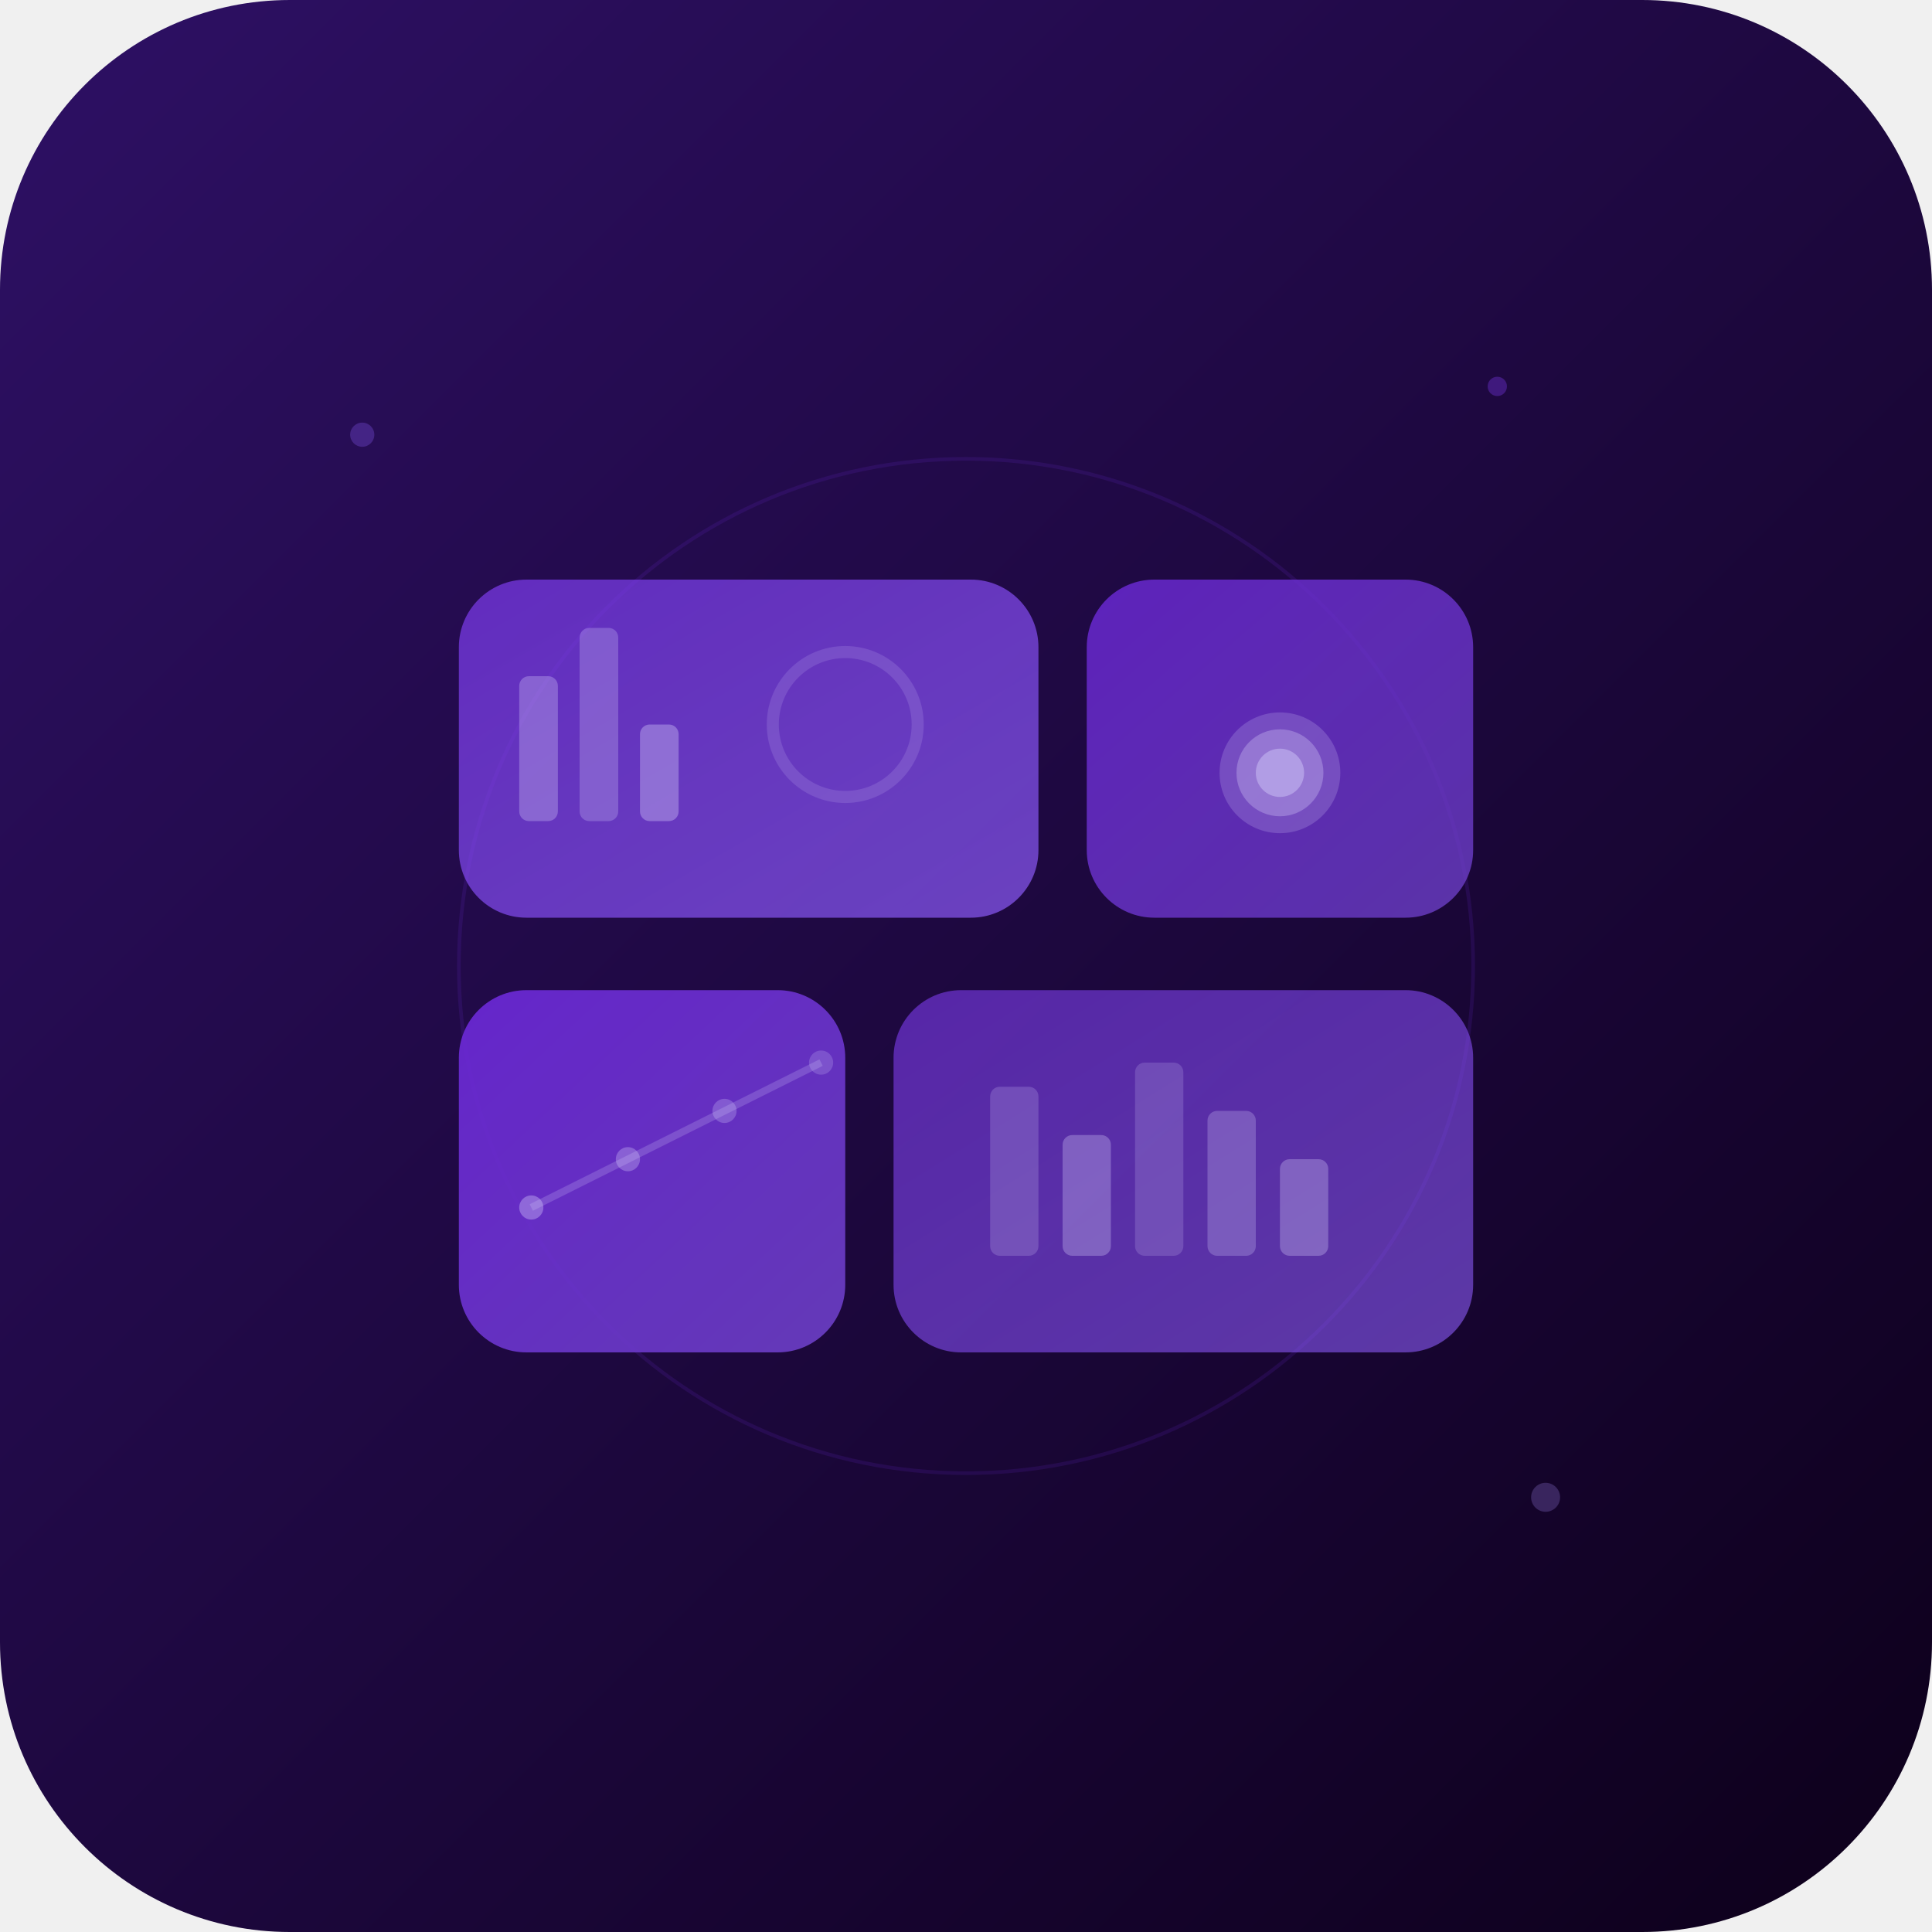
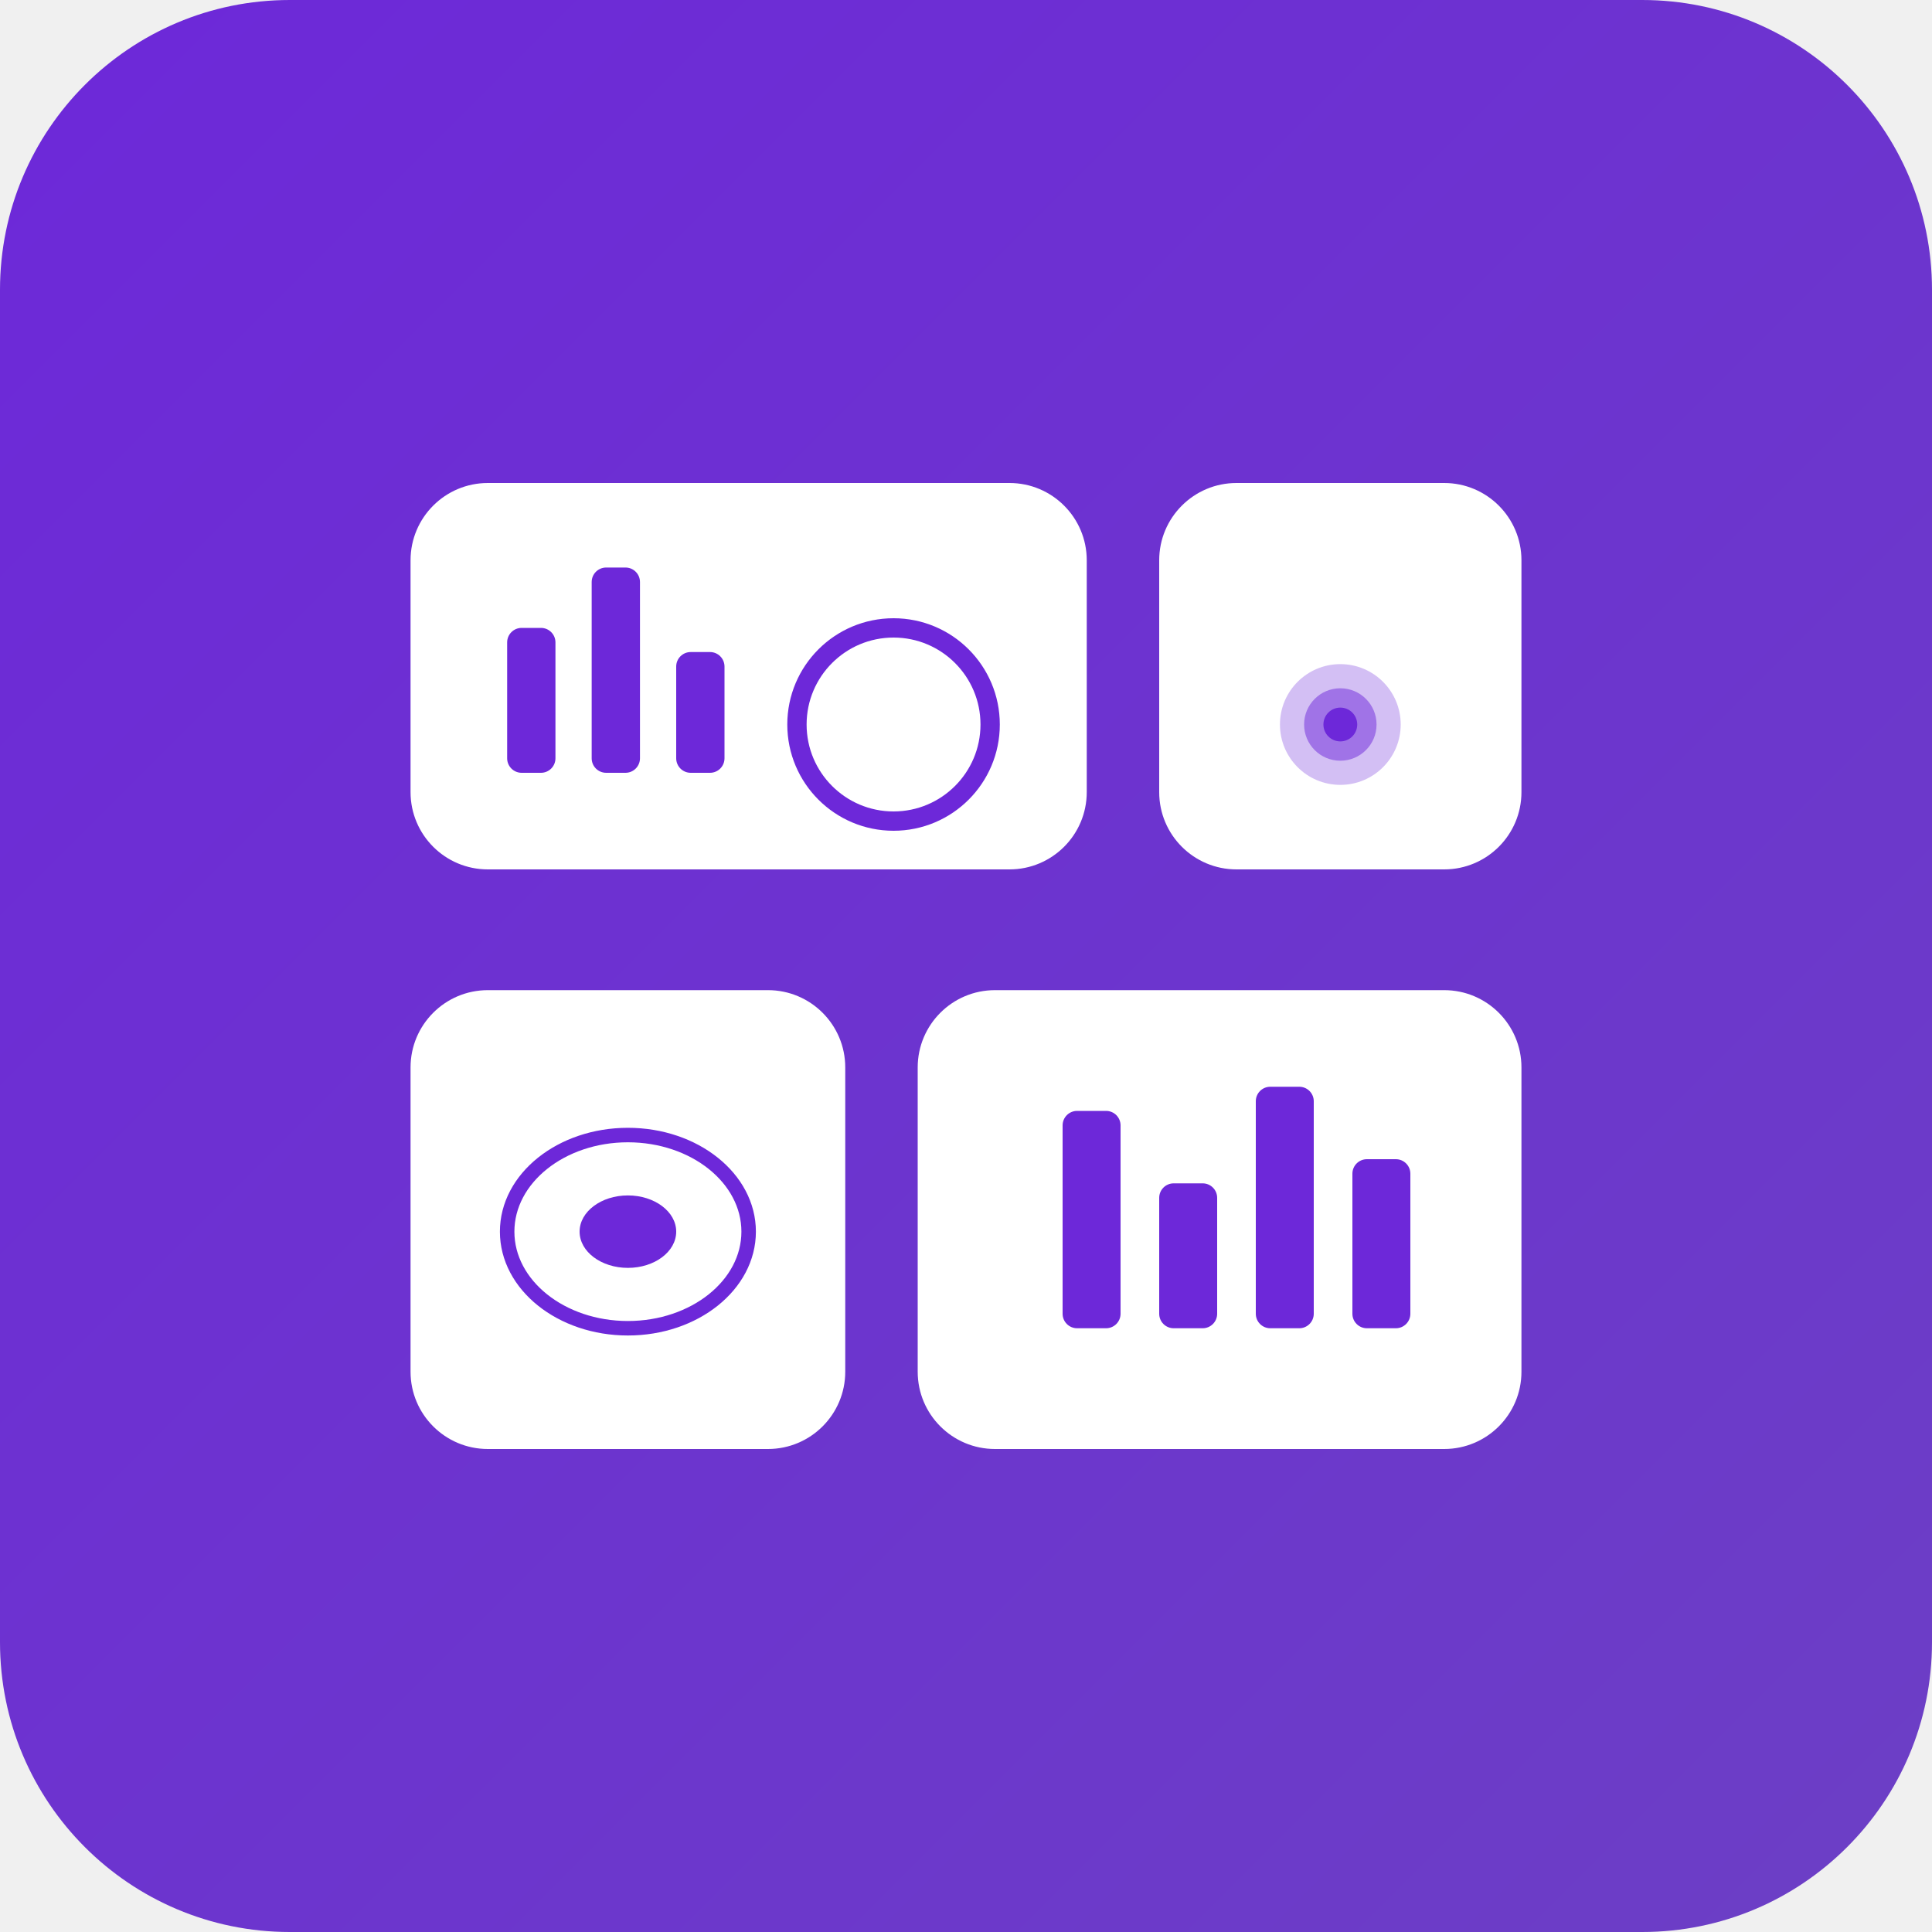
<svg xmlns="http://www.w3.org/2000/svg" width="800" height="800" viewBox="0 0 800 800" fill="none">
  <defs>
    <linearGradient id="bg" x1="0" y1="0" x2="1" y2="1">
-       <stop offset="0%" stop-color="#2E1065" />
-       <stop offset="100%" stop-color="#0D001A" />
-     </linearGradient>
-     <linearGradient id="card" x1="0" y1="0" x2="1" y2="1">
      <stop offset="0%" stop-color="#6D28D9" />
      <stop offset="100%" stop-color="#6C3FC5" />
    </linearGradient>
-     <linearGradient id="cardLight" x1="0" y1="0" x2="1" y2="1">
-       <stop offset="0%" stop-color="#7C3AED" />
-       <stop offset="100%" stop-color="#8B5CF6" />
-     </linearGradient>
  </defs>
  <rect width="800" height="800" rx="120" fill="url(#bg)" />
-   <circle cx="400" cy="400" r="210" stroke="#6D28D9" stroke-width="1.5" opacity="0.15" />
  <g transform="translate(400,400)">
-     <rect x="-210" y="-160" width="240" height="140" rx="28" fill="url(#cardLight)" opacity="0.7" />
-     <rect x="-185" y="-120" rx="4" width="16" height="60" fill="#DDD6FE" opacity="0.3" />
-     <rect x="-160" y="-140" rx="4" width="16" height="80" fill="#DDD6FE" opacity="0.25" />
-     <rect x="-135" y="-100" rx="4" width="16" height="40" fill="#DDD6FE" opacity="0.35" />
-     <circle cx="-50" cy="-100" r="30" fill="none" stroke="#DDD6FE" stroke-width="5" opacity="0.15" />
-     <rect x="50" y="-160" width="160" height="140" rx="28" fill="url(#card)" opacity="0.8" />
-     <circle cx="130" cy="-80" r="25" fill="#DDD6FE" opacity="0.2" />
-     <circle cx="130" cy="-80" r="18" fill="#DDD6FE" opacity="0.3" />
-     <circle cx="130" cy="-80" r="10" fill="#DDD6FE" opacity="0.4" />
-     <rect x="-210" y="10" width="160" height="150" rx="28" fill="url(#card)" opacity="0.9" />
-     <line x1="-180" y1="100" x2="-60" y2="40" stroke="#DDD6FE" stroke-width="3" opacity="0.2" />
-     <circle cx="-180" cy="100" r="5" fill="#DDD6FE" opacity="0.35" />
-     <circle cx="-140" cy="80" r="5" fill="#DDD6FE" opacity="0.3" />
-     <circle cx="-100" cy="60" r="5" fill="#DDD6FE" opacity="0.25" />
-     <circle cx="-60" cy="40" r="5" fill="#DDD6FE" opacity="0.2" />
-     <rect x="-30" y="10" width="240" height="150" rx="28" fill="url(#cardLight)" opacity="0.6" />
-     <rect x="10" y="50" rx="4" width="20" height="70" fill="#DDD6FE" opacity="0.2" />
-     <rect x="40" y="70" rx="4" width="20" height="50" fill="#DDD6FE" opacity="0.3" />
-     <rect x="70" y="40" rx="4" width="20" height="80" fill="#DDD6FE" opacity="0.18" />
-     <rect x="100" y="60" rx="4" width="20" height="60" fill="#DDD6FE" opacity="0.25" />
-     <rect x="130" y="80" rx="4" width="20" height="40" fill="#DDD6FE" opacity="0.3" />
+     <rect x="-230" y="-200" width="280" height="160" rx="32" fill="#FFFFFF" />
+     <rect x="-190" y="-140" rx="6" width="20" height="60" fill="#6D28D9" />
+     <rect x="-155" y="-165" rx="6" width="20" height="85" fill="#6D28D9" />
+     <rect x="-120" y="-130" rx="6" width="20" height="50" fill="#6D28D9" />
+     <circle cx="-30" cy="-100" r="40" fill="none" stroke="#6D28D9" stroke-width="8" />
+     <rect x="80" y="-200" width="150" height="160" rx="32" fill="#FFFFFF" />
+     <circle cx="155" cy="-100" r="25" fill="#6D28D9" opacity="0.3" />
+     <circle cx="155" cy="-100" r="15" fill="#6D28D9" opacity="0.5" />
+     <circle cx="155" cy="-100" r="7" fill="#6D28D9" />
+     <rect x="-230" y="10" width="180" height="190" rx="32" fill="#FFFFFF" />
+     <ellipse cx="-140" cy="110" rx="50" ry="40" fill="none" stroke="#6D28D9" stroke-width="6" />
+     <ellipse cx="-140" cy="110" rx="20" ry="15" fill="#6D28D9" />
+     <rect x="-20" y="10" width="250" height="190" rx="32" fill="#FFFFFF" />
+     <rect x="40" y="60" rx="6" width="24" height="90" fill="#6D28D9" />
+     <rect x="80" y="90" rx="6" width="24" height="60" fill="#6D28D9" />
+     <rect x="120" y="50" rx="6" width="24" height="100" fill="#6D28D9" />
+     <rect x="160" y="80" rx="6" width="24" height="70" fill="#6D28D9" />
  </g>
-   <circle cx="150" cy="180" r="5" fill="#8B5CF6" opacity="0.3" />
-   <circle cx="640" cy="620" r="6" fill="#A78BFA" opacity="0.25" />
-   <circle cx="620" cy="160" r="4" fill="#7C3AED" opacity="0.35" />
</svg>
